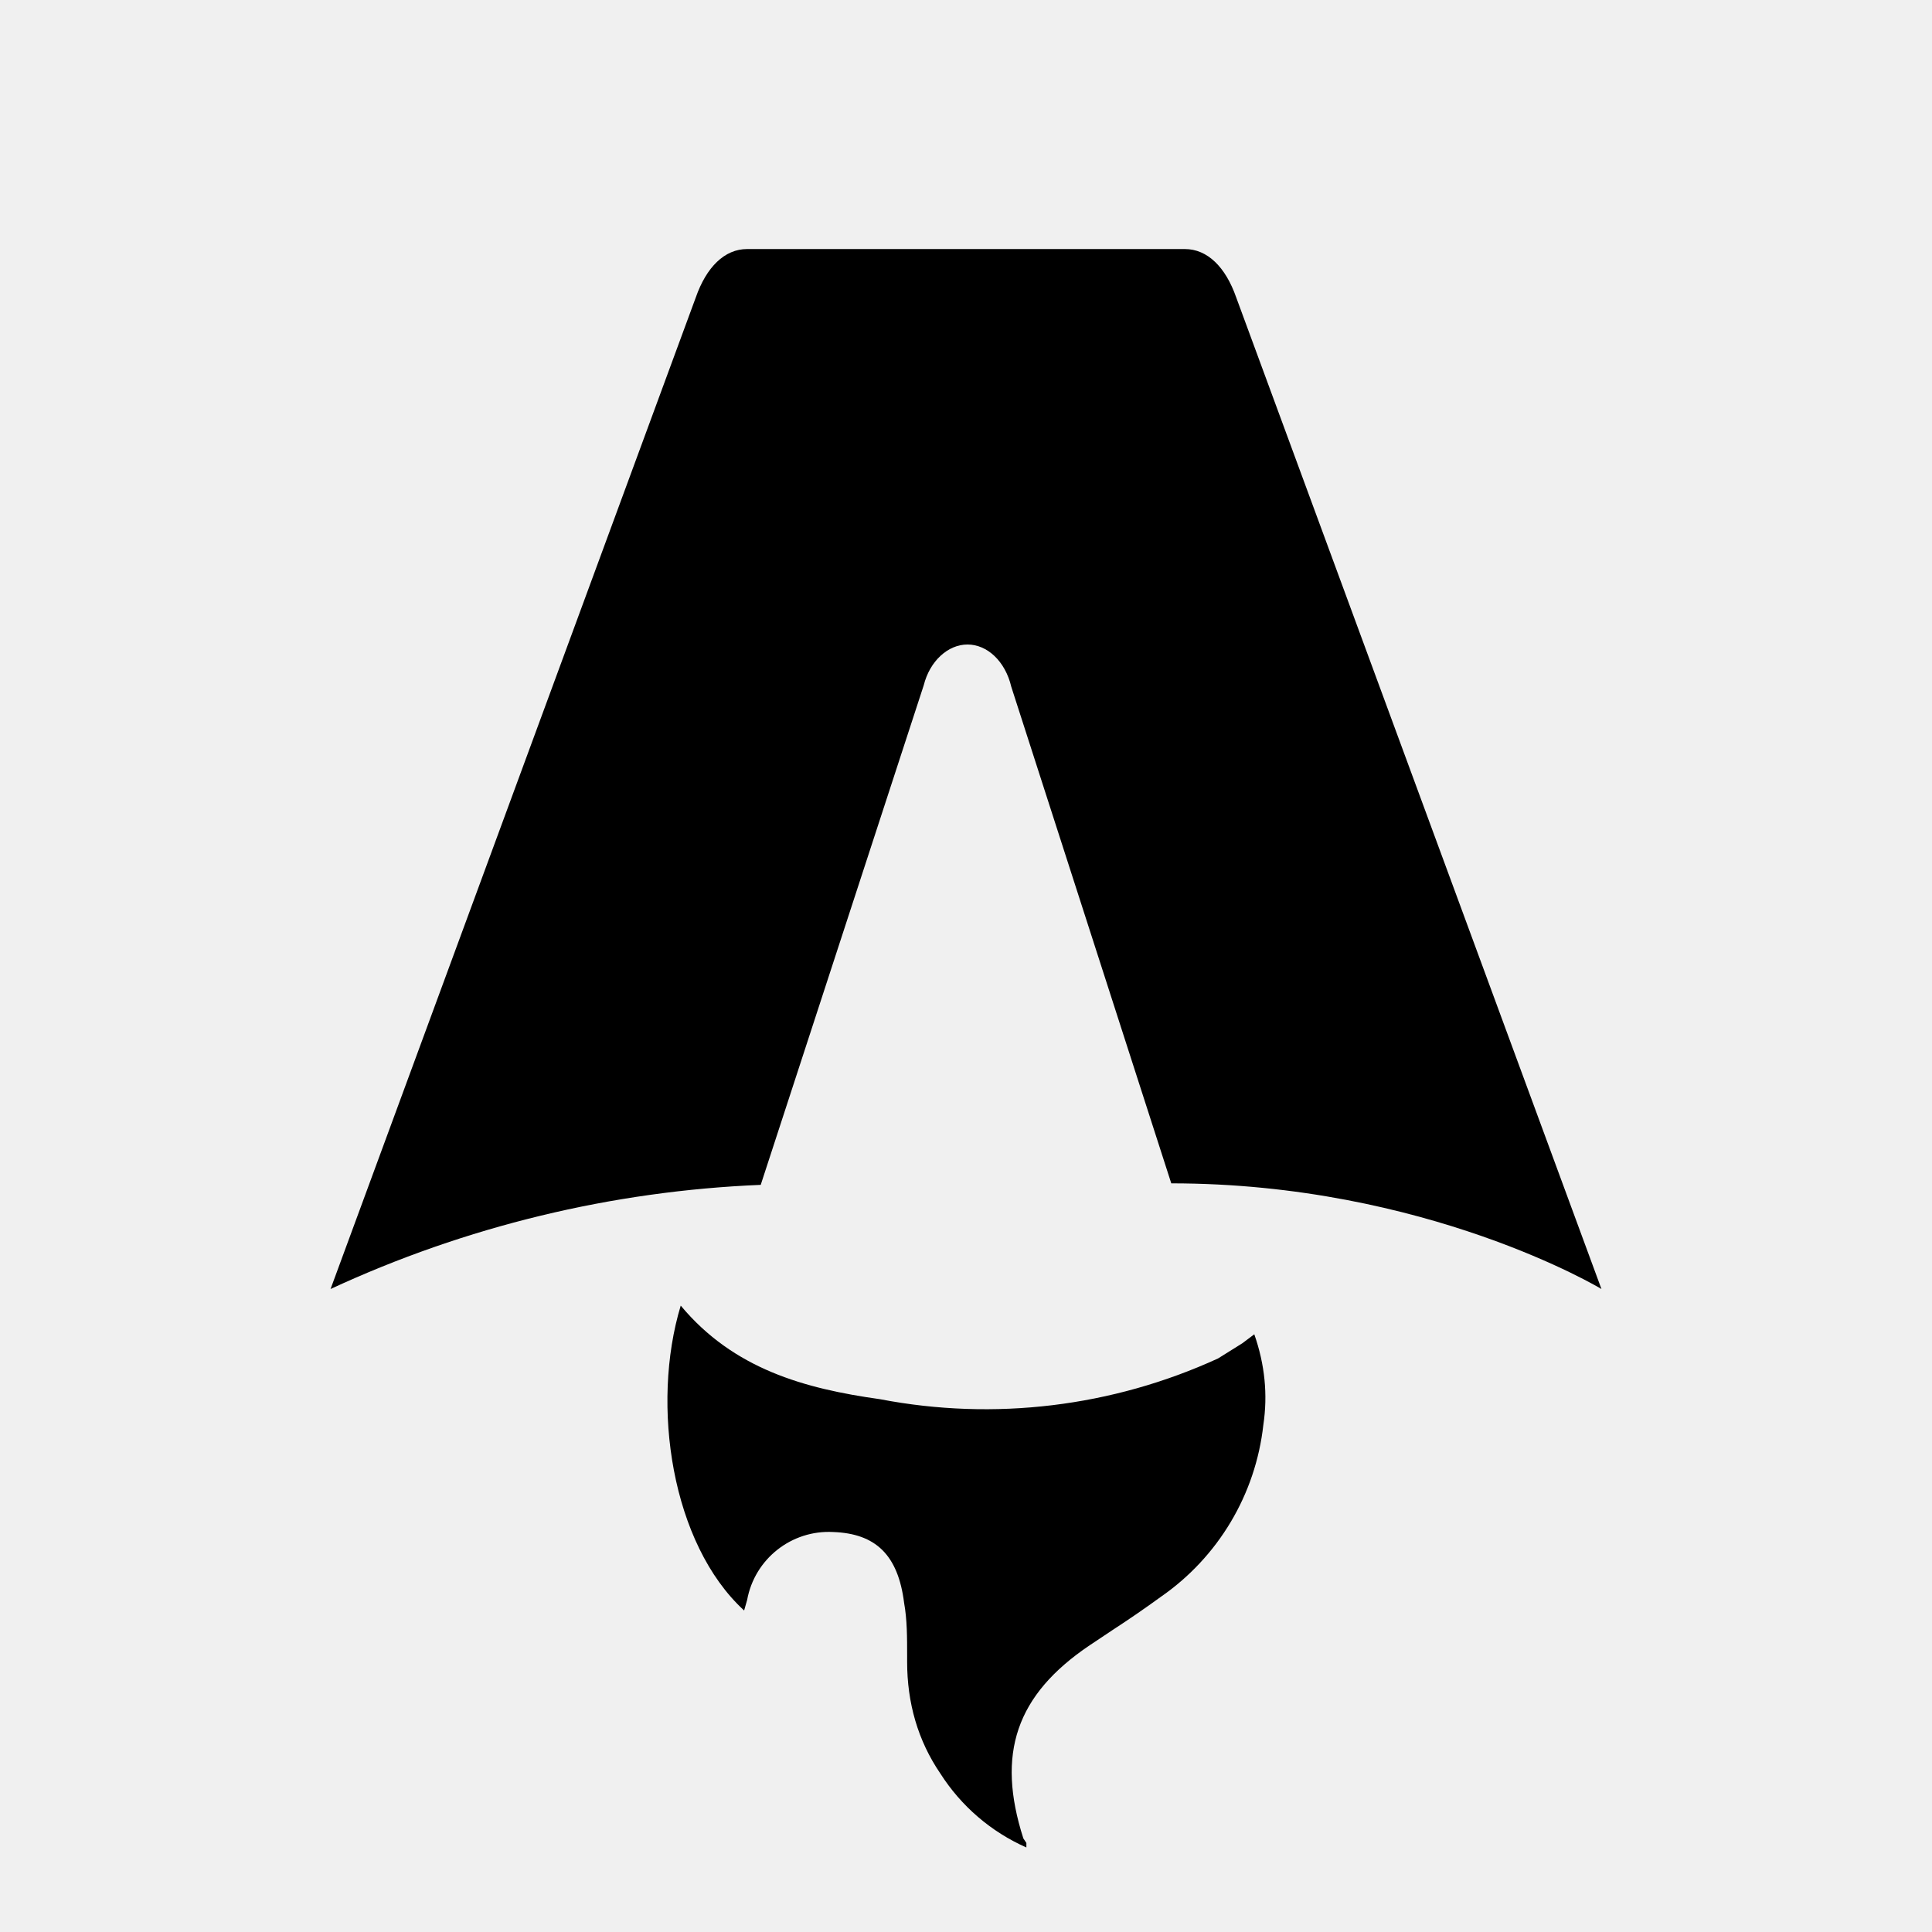
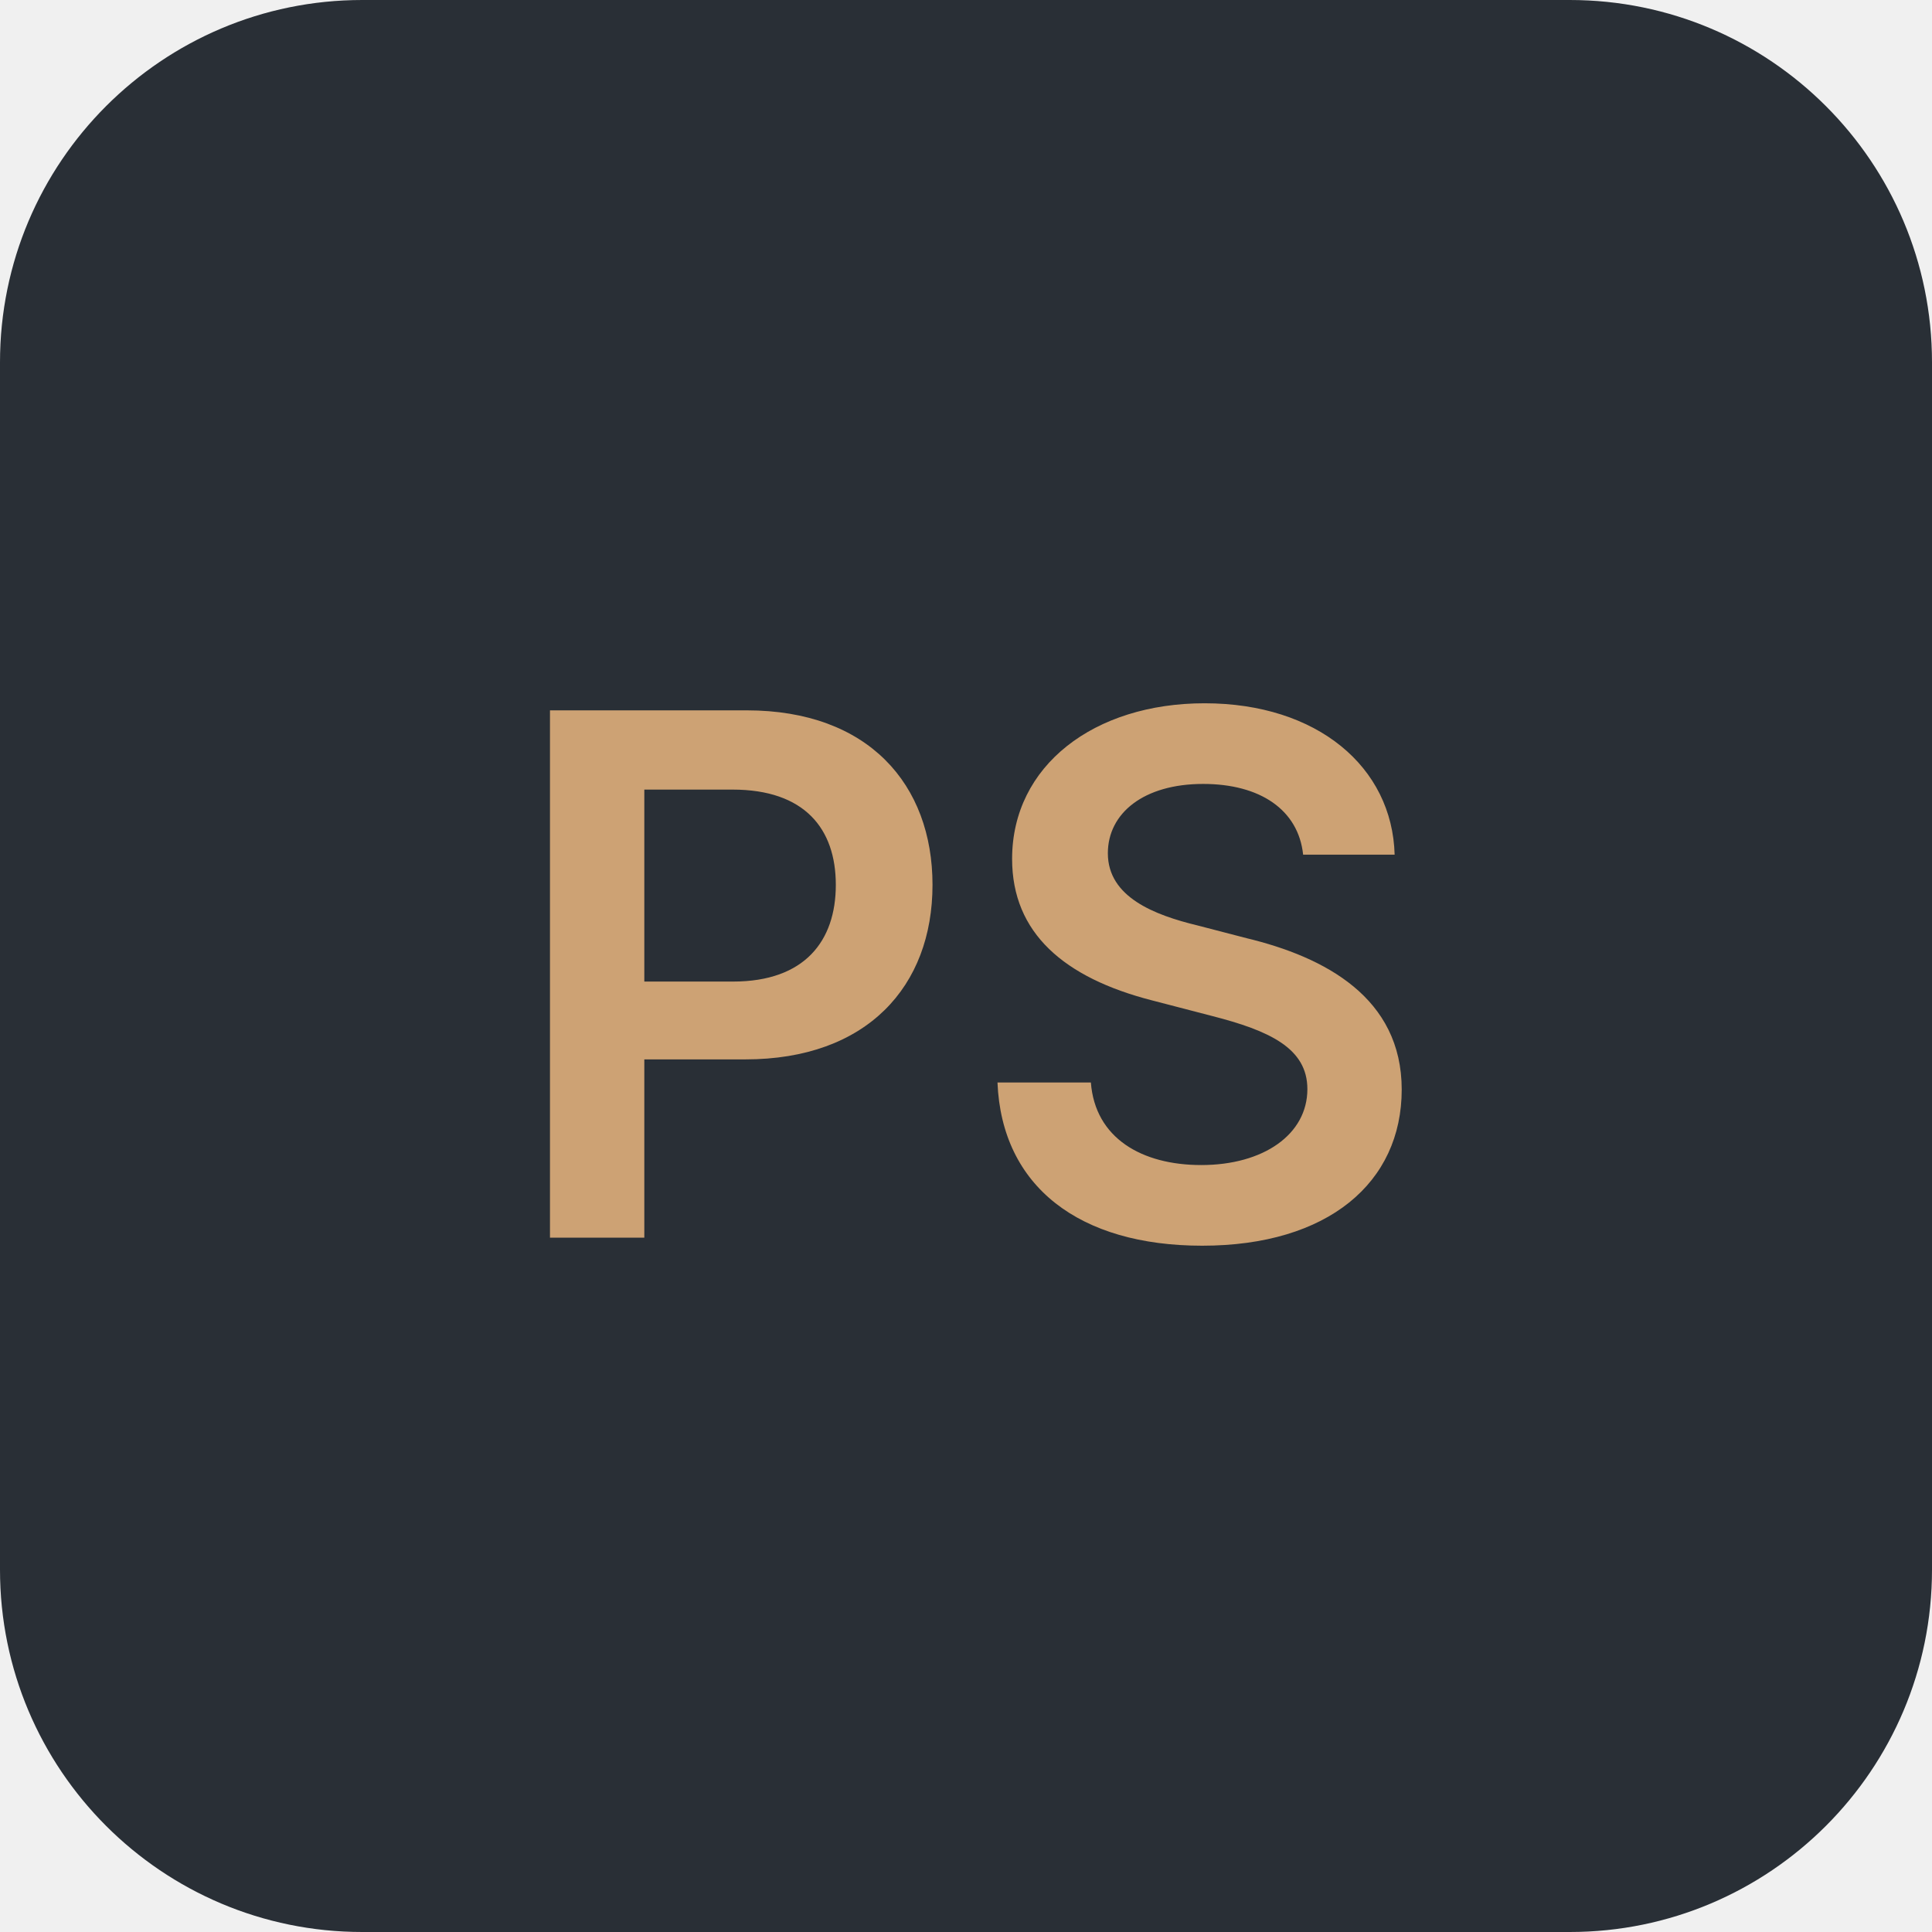
- <svg xmlns="http://www.w3.org/2000/svg" fill="none" viewBox="0 0 128 128">
-   <path d="M50.4 78.5a75.1 75.1 0 0 0-28.5 6.9l24.2-65.7c.7-2 1.9-3.2 3.4-3.2h29c1.5 0 2.7 1.2 3.4 3.2l24.2 65.7s-11.6-7-28.5-7L67 45.5c-.4-1.7-1.6-2.8-2.9-2.8-1.3 0-2.5 1.1-2.9 2.7L50.4 78.5Zm-1.1 28.2Zm-4.2-20.2c-2 6.6-.6 15.8 4.2 20.2a17.5 17.5 0 0 1 .2-.7 5.5 5.5 0 0 1 5.7-4.5c2.8.1 4.3 1.5 4.7 4.7.2 1.1.2 2.3.2 3.5v.4c0 2.7.7 5.2 2.2 7.4a13 13 0 0 0 5.7 4.9v-.3l-.2-.3c-1.8-5.6-.5-9.5 4.4-12.8l1.5-1a73 73 0 0 0 3.2-2.2 16 16 0 0 0 6.8-11.4c.3-2 .1-4-.6-6l-.8.6-1.6 1a37 37 0 0 1-22.4 2.7c-5-.7-9.7-2-13.2-6.2Z" />
-   <style>
-         path { fill: #000; }
-         @media (prefers-color-scheme: dark) {
-             path { fill: #FFF; }
-         }
-     </style>
+ <svg xmlns="http://www.w3.org/2000/svg" viewBox="0 0 64 64">
+   <rect width="64" height="64" rx="12" fill="#292f36" />
+   <text x="32" y="41" text-anchor="middle" font-family="Inter, system-ui, sans-serif" font-size="24" font-weight="600" fill="#cda274">PS</text>
</svg>
